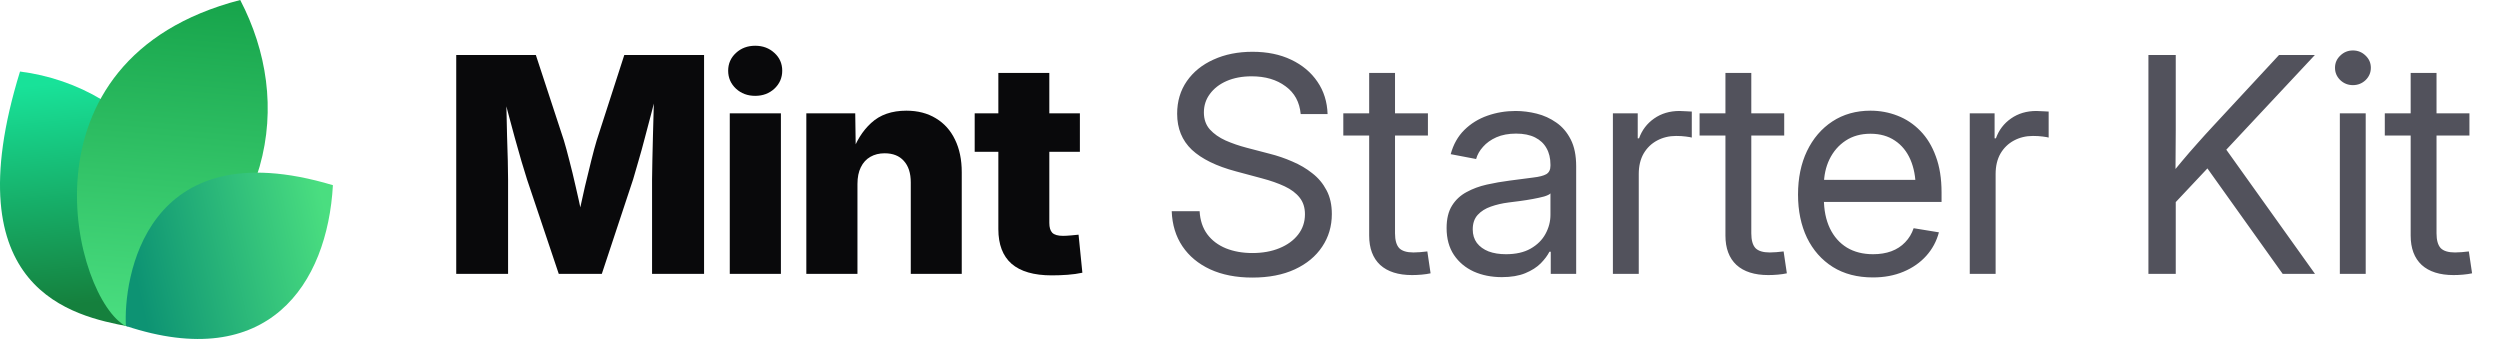
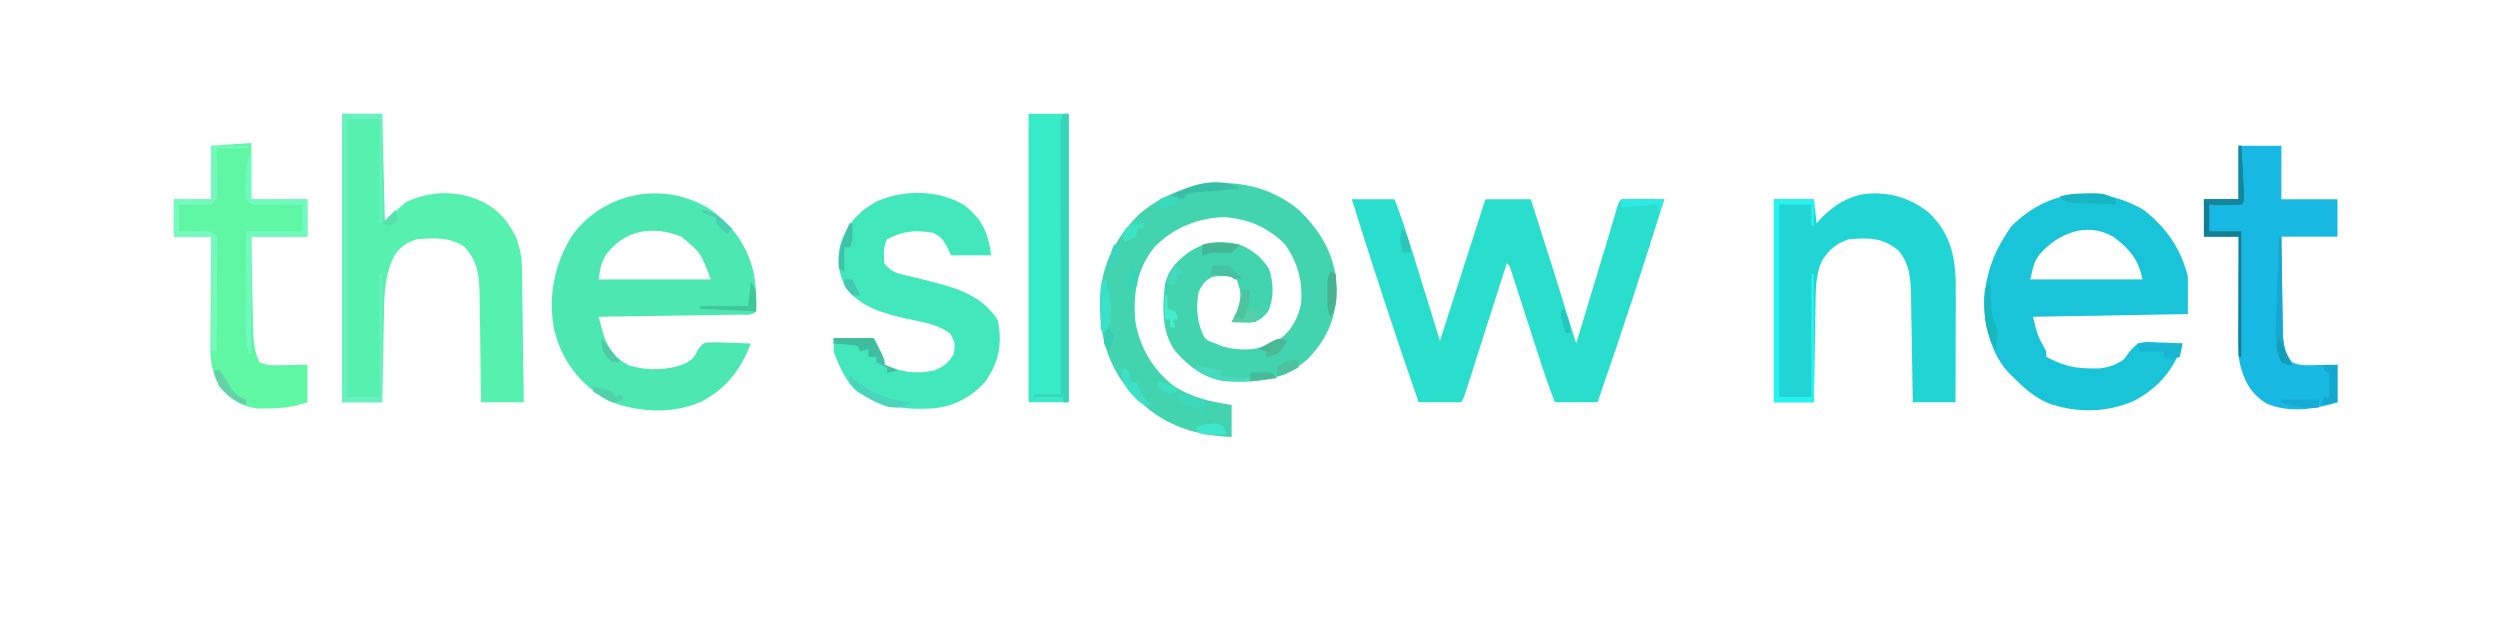
- <svg xmlns="http://www.w3.org/2000/svg" width="177" height="24" viewBox="0 0 177 24" fill="none">
-   <path d="M9.061 23.108C5.268 22.377 -3.391 20.627 1.417 5.064C9.634 6.099 16.973 14.064 9.061 23.108Z" fill="url(#paint0_linear_17557_2020)" />
-   <path d="M8.919 23.094C5.276 21.222 0.784 4.209 17.007 0C20.757 7.193 19.621 16.545 8.919 23.094Z" fill="url(#paint1_linear_17557_2020)" />
-   <path d="M8.914 23.079C8.735 19.882 10.159 9.085 23.57 13.111C23.181 20.123 18.984 26.418 8.914 23.079Z" fill="url(#paint2_linear_17557_2020)" />
-   <path d="M32.301 19.392V3.894H37.938L39.925 9.948C40.036 10.315 40.164 10.787 40.31 11.362C40.462 11.938 40.611 12.552 40.757 13.204C40.91 13.855 41.048 14.483 41.173 15.086C41.305 15.682 41.412 16.192 41.495 16.615H40.695C40.771 16.192 40.871 15.682 40.996 15.086C41.128 14.49 41.267 13.866 41.412 13.214C41.565 12.562 41.714 11.948 41.86 11.373C42.005 10.79 42.133 10.315 42.244 9.948L44.2 3.894H49.848V19.392H46.166V12.704C46.166 12.357 46.173 11.917 46.187 11.383C46.2 10.849 46.214 10.27 46.228 9.646C46.249 9.022 46.266 8.391 46.28 7.753C46.301 7.115 46.311 6.519 46.311 5.964H46.623C46.485 6.561 46.332 7.181 46.166 7.826C45.999 8.471 45.833 9.102 45.666 9.719C45.507 10.336 45.351 10.901 45.198 11.414C45.053 11.928 44.928 12.357 44.824 12.704L42.608 19.392H39.561L37.314 12.704C37.203 12.357 37.072 11.928 36.919 11.414C36.773 10.901 36.614 10.34 36.441 9.729C36.274 9.112 36.104 8.481 35.931 7.836C35.764 7.192 35.608 6.567 35.463 5.964H35.827C35.834 6.512 35.844 7.105 35.858 7.743C35.872 8.374 35.886 9.005 35.9 9.636C35.92 10.26 35.938 10.839 35.952 11.373C35.965 11.907 35.972 12.351 35.972 12.704V19.392H32.301ZM51.668 19.392V8.024H55.288V19.392H51.668ZM53.468 6.786C52.927 6.786 52.473 6.616 52.105 6.276C51.738 5.93 51.554 5.507 51.554 5.007C51.554 4.508 51.738 4.088 52.105 3.749C52.473 3.409 52.927 3.239 53.468 3.239C54.009 3.239 54.463 3.409 54.83 3.749C55.198 4.082 55.382 4.501 55.382 5.007C55.382 5.507 55.198 5.93 54.83 6.276C54.463 6.616 54.009 6.786 53.468 6.786ZM60.708 13.027V19.392H57.088V8.024H60.551L60.593 10.967H60.281C60.593 10.024 61.061 9.268 61.685 8.7C62.309 8.124 63.138 7.836 64.171 7.836C64.975 7.836 65.672 8.017 66.262 8.377C66.851 8.731 67.302 9.234 67.614 9.885C67.933 10.537 68.092 11.307 68.092 12.194V19.392H64.483V12.912C64.483 12.26 64.32 11.754 63.994 11.394C63.675 11.033 63.221 10.853 62.632 10.853C62.25 10.853 61.914 10.936 61.623 11.102C61.332 11.269 61.106 11.515 60.947 11.841C60.787 12.16 60.708 12.555 60.708 13.027ZM76.456 8.024V10.749H69.008V8.024H76.456ZM70.683 5.163H74.292V15.783C74.292 16.102 74.361 16.334 74.5 16.48C74.646 16.625 74.899 16.698 75.259 16.698C75.405 16.698 75.596 16.688 75.831 16.667C76.074 16.646 76.251 16.629 76.362 16.615L76.632 19.309C76.313 19.378 75.963 19.427 75.582 19.455C75.207 19.482 74.836 19.496 74.469 19.496C73.2 19.496 72.25 19.222 71.619 18.674C70.995 18.127 70.683 17.308 70.683 16.22V5.163Z" fill="#09090B" />
-   <path d="M88.667 19.652C87.523 19.652 86.528 19.458 85.682 19.07C84.843 18.681 84.188 18.137 83.716 17.437C83.245 16.736 82.992 15.908 82.957 14.951H84.933C84.968 15.596 85.148 16.14 85.474 16.584C85.8 17.021 86.24 17.354 86.795 17.582C87.35 17.804 87.974 17.915 88.667 17.915C89.388 17.915 90.026 17.801 90.581 17.572C91.143 17.343 91.583 17.024 91.902 16.615C92.228 16.199 92.391 15.717 92.391 15.169C92.391 14.698 92.266 14.306 92.017 13.994C91.767 13.675 91.413 13.408 90.956 13.193C90.498 12.978 89.954 12.787 89.323 12.621L87.502 12.132C86.123 11.765 85.082 11.255 84.382 10.603C83.689 9.944 83.342 9.095 83.342 8.055C83.342 7.174 83.571 6.404 84.028 5.746C84.486 5.087 85.117 4.577 85.921 4.217C86.726 3.849 87.645 3.666 88.678 3.666C89.718 3.666 90.63 3.853 91.413 4.227C92.204 4.602 92.824 5.122 93.275 5.787C93.726 6.446 93.965 7.209 93.993 8.076H92.089C92.013 7.23 91.656 6.574 91.018 6.11C90.387 5.638 89.586 5.403 88.615 5.403C87.95 5.403 87.36 5.513 86.847 5.735C86.341 5.957 85.946 6.262 85.661 6.651C85.377 7.032 85.235 7.469 85.235 7.961C85.235 8.447 85.377 8.849 85.661 9.168C85.946 9.48 86.317 9.74 86.774 9.948C87.232 10.149 87.724 10.319 88.251 10.457L89.884 10.884C90.439 11.023 90.977 11.206 91.496 11.435C92.023 11.657 92.495 11.934 92.911 12.267C93.334 12.593 93.67 12.995 93.92 13.474C94.17 13.945 94.294 14.504 94.294 15.149C94.294 16.015 94.066 16.788 93.608 17.468C93.157 18.148 92.512 18.681 91.673 19.07C90.834 19.458 89.832 19.652 88.667 19.652ZM101.097 8.024V9.594H95.106V8.024H101.097ZM96.937 5.163H98.767V16.521C98.767 17 98.865 17.347 99.059 17.562C99.26 17.77 99.6 17.874 100.078 17.874C100.21 17.874 100.366 17.867 100.546 17.853C100.733 17.832 100.903 17.815 101.056 17.801L101.285 19.351C101.097 19.392 100.886 19.423 100.65 19.444C100.414 19.465 100.189 19.475 99.974 19.475C98.996 19.475 98.244 19.236 97.717 18.758C97.197 18.272 96.937 17.579 96.937 16.677V5.163ZM106.33 19.621C105.595 19.621 104.932 19.489 104.343 19.226C103.754 18.955 103.285 18.564 102.939 18.05C102.592 17.53 102.419 16.896 102.419 16.147C102.419 15.495 102.547 14.965 102.804 14.556C103.06 14.146 103.403 13.828 103.833 13.599C104.263 13.363 104.742 13.186 105.269 13.068C105.796 12.95 106.333 12.857 106.881 12.787C107.574 12.69 108.132 12.617 108.555 12.569C108.978 12.52 109.287 12.441 109.481 12.33C109.675 12.212 109.772 12.014 109.772 11.737V11.654C109.772 11.203 109.679 10.815 109.492 10.489C109.311 10.163 109.041 9.91 108.68 9.729C108.32 9.549 107.872 9.459 107.338 9.459C106.805 9.459 106.34 9.546 105.945 9.719C105.556 9.892 105.241 10.118 104.998 10.395C104.755 10.665 104.593 10.953 104.509 11.258L102.71 10.915C102.897 10.222 103.22 9.65 103.677 9.199C104.135 8.748 104.679 8.412 105.31 8.19C105.941 7.968 106.607 7.857 107.307 7.857C107.8 7.857 108.295 7.92 108.795 8.044C109.301 8.169 109.765 8.381 110.188 8.679C110.611 8.97 110.951 9.369 111.208 9.875C111.464 10.374 111.593 11.005 111.593 11.768V19.392H109.793V17.822H109.7C109.568 18.085 109.363 18.359 109.086 18.643C108.809 18.921 108.444 19.153 107.994 19.34C107.543 19.527 106.988 19.621 106.33 19.621ZM106.621 17.998C107.321 17.998 107.904 17.867 108.368 17.603C108.84 17.333 109.19 16.986 109.419 16.563C109.654 16.133 109.772 15.682 109.772 15.211V13.692C109.703 13.769 109.554 13.841 109.325 13.911C109.096 13.973 108.829 14.032 108.524 14.088C108.226 14.143 107.921 14.192 107.609 14.233C107.304 14.275 107.033 14.309 106.798 14.337C106.354 14.393 105.938 14.49 105.549 14.628C105.168 14.76 104.86 14.954 104.624 15.211C104.388 15.467 104.27 15.811 104.27 16.241C104.27 16.615 104.367 16.934 104.561 17.198C104.762 17.461 105.04 17.662 105.393 17.801C105.747 17.933 106.156 17.998 106.621 17.998ZM114.193 19.392V8.024H115.951V9.792H116.045C116.253 9.209 116.61 8.741 117.116 8.388C117.622 8.034 118.219 7.857 118.905 7.857C119.058 7.857 119.217 7.864 119.384 7.878C119.55 7.885 119.682 7.892 119.779 7.899V9.74C119.716 9.719 119.578 9.695 119.363 9.667C119.155 9.639 118.922 9.625 118.666 9.625C118.174 9.625 117.726 9.733 117.324 9.948C116.922 10.163 116.603 10.471 116.367 10.874C116.138 11.276 116.024 11.758 116.024 12.319V19.392H114.193ZM126.322 8.024V9.594H120.33V8.024H126.322ZM122.161 5.163H123.992V16.521C123.992 17 124.089 17.347 124.283 17.562C124.484 17.77 124.824 17.874 125.302 17.874C125.434 17.874 125.59 17.867 125.77 17.853C125.958 17.832 126.127 17.815 126.28 17.801L126.509 19.351C126.322 19.392 126.11 19.423 125.874 19.444C125.639 19.465 125.413 19.475 125.198 19.475C124.221 19.475 123.468 19.236 122.941 18.758C122.421 18.272 122.161 17.579 122.161 16.677V5.163ZM132.604 19.642C131.502 19.642 130.555 19.396 129.765 18.903C128.974 18.404 128.364 17.714 127.934 16.834C127.511 15.946 127.3 14.927 127.3 13.775C127.3 12.611 127.511 11.584 127.934 10.697C128.364 9.802 128.964 9.102 129.734 8.596C130.51 8.089 131.408 7.836 132.428 7.836C133.1 7.836 133.738 7.954 134.341 8.19C134.952 8.426 135.489 8.783 135.954 9.261C136.425 9.74 136.793 10.343 137.056 11.071C137.327 11.792 137.462 12.645 137.462 13.63V14.296H128.433V12.735H136.463L135.631 13.297C135.631 12.541 135.506 11.876 135.257 11.3C135.007 10.725 134.643 10.277 134.165 9.958C133.686 9.632 133.107 9.469 132.428 9.469C131.748 9.469 131.162 9.632 130.67 9.958C130.177 10.284 129.796 10.725 129.526 11.279C129.262 11.827 129.13 12.441 129.13 13.12V14.046C129.13 14.864 129.273 15.572 129.557 16.168C129.841 16.757 130.243 17.211 130.763 17.53C131.283 17.842 131.901 17.998 132.615 17.998C133.093 17.998 133.523 17.929 133.905 17.79C134.293 17.645 134.619 17.433 134.882 17.156C135.153 16.879 135.354 16.546 135.486 16.157L137.275 16.449C137.108 17.08 136.81 17.634 136.38 18.113C135.95 18.591 135.413 18.966 134.768 19.236C134.123 19.507 133.402 19.642 132.604 19.642ZM139.459 19.392V8.024H141.217V9.792H141.311C141.519 9.209 141.876 8.741 142.382 8.388C142.888 8.034 143.485 7.857 144.171 7.857C144.324 7.857 144.483 7.864 144.649 7.878C144.816 7.885 144.948 7.892 145.045 7.899V9.74C144.982 9.719 144.844 9.695 144.629 9.667C144.421 9.639 144.188 9.625 143.932 9.625C143.439 9.625 142.992 9.733 142.59 9.948C142.188 10.163 141.869 10.471 141.633 10.874C141.404 11.276 141.29 11.758 141.29 12.319V19.392H139.459ZM153.429 14.961V12.715C153.783 12.257 154.136 11.82 154.49 11.404C154.844 10.981 155.204 10.565 155.572 10.156C155.939 9.74 156.314 9.327 156.695 8.918L161.355 3.894H163.893L157.277 10.967H157.184L153.429 14.961ZM152.108 19.392V3.894H154.043V9.241L154.022 12.559L154.043 13.505V19.392H152.108ZM161.615 19.392L155.967 11.477L157.173 9.969L163.903 19.392H161.615ZM165.661 19.392V8.024H167.492V19.392H165.661ZM166.587 6.027C166.24 6.027 165.942 5.909 165.692 5.673C165.443 5.43 165.318 5.139 165.318 4.799C165.318 4.459 165.443 4.172 165.692 3.936C165.942 3.693 166.24 3.572 166.587 3.572C166.934 3.572 167.232 3.693 167.482 3.936C167.731 4.172 167.856 4.459 167.856 4.799C167.856 5.139 167.731 5.43 167.482 5.673C167.232 5.909 166.934 6.027 166.587 6.027ZM174.836 8.024V9.594H168.844V8.024H174.836ZM170.675 5.163H172.506V16.521C172.506 17 172.603 17.347 172.797 17.562C172.998 17.77 173.338 17.874 173.816 17.874C173.948 17.874 174.104 17.867 174.284 17.853C174.472 17.832 174.641 17.815 174.794 17.801L175.023 19.351C174.836 19.392 174.624 19.423 174.388 19.444C174.153 19.465 173.927 19.475 173.712 19.475C172.735 19.475 171.982 19.236 171.455 18.758C170.935 18.272 170.675 17.579 170.675 16.677V5.163Z" fill="#52525C" />
-   <defs>
-     <linearGradient id="paint0_linear_17557_2020" x1="3.776" y1="5.916" x2="5.232" y2="21.559" gradientUnits="userSpaceOnUse">
-       <stop stop-color="#18E299" />
-       <stop offset="1" stop-color="#15803D" />
-     </linearGradient>
-     <linearGradient id="paint1_linear_17557_2020" x1="12.171" y1="-0.718" x2="10.19" y2="22.983" gradientUnits="userSpaceOnUse">
-       <stop stop-color="#16A34A" />
-       <stop offset="1" stop-color="#4ADE80" />
-     </linearGradient>
-     <linearGradient id="paint2_linear_17557_2020" x1="23.133" y1="15.353" x2="9.338" y2="18.52" gradientUnits="userSpaceOnUse">
-       <stop stop-color="#4ADE80" />
-       <stop offset="1" stop-color="#0D9373" />
-     </linearGradient>
-   </defs>
+ <svg xmlns="http://www.w3.org/2000/svg" version="1.1" viewBox="38.912 401.408 935.936 233.472" style="max-height: 500px" width="935.936" height="233.472">
+   <path transform="translate(545,476)" fill="#2ADECD" d="M0 0 C5.28 0 10.56 0 16 0 C18.375 6.139 20.416 12.336 22.355 18.625 C22.662 19.613 22.968 20.6 23.284 21.617 C24.254 24.744 25.221 27.872 26.188 31 C26.848 33.132 27.509 35.263 28.17 37.395 C29.782 42.596 31.392 47.797 33 53 C33.223 52.303 33.446 51.606 33.675 50.888 C39.101 33.92 44.545 16.959 50 0 C55.61 0 61.22 0 67 0 C72.788 17.963 78.434 35.967 84 54 C85.797 48.059 87.593 42.119 89.389 36.178 C89.999 34.16 90.609 32.143 91.219 30.126 C92.101 27.212 92.982 24.297 93.863 21.383 C94.132 20.494 94.401 19.605 94.678 18.689 C94.938 17.829 95.198 16.969 95.466 16.083 C95.719 15.25 95.971 14.417 96.231 13.559 C96.771 11.763 97.302 9.965 97.827 8.165 C98.093 7.257 98.359 6.349 98.634 5.414 C98.872 4.591 99.111 3.768 99.356 2.92 C100 1 100 1 101 0 C103.697 -0.073 106.367 -0.092 109.062 -0.062 C109.821 -0.058 110.58 -0.053 111.361 -0.049 C113.241 -0.037 115.12 -0.019 117 0 C109.038 25.468 100.789 50.805 92 76 C86.72 76 81.44 76 76 76 C73.698 70.005 71.642 63.962 69.68 57.848 C69.056 55.919 68.432 53.99 67.809 52.061 C66.835 49.043 65.863 46.026 64.892 43.008 C63.949 40.078 63.002 37.15 62.055 34.223 C61.763 33.312 61.471 32.402 61.171 31.464 C60.9 30.629 60.63 29.794 60.351 28.934 C60.114 28.196 59.876 27.459 59.632 26.699 C59.131 24.993 59.131 24.993 58 24 C57.802 24.622 57.604 25.244 57.399 25.885 C55.341 32.341 53.281 38.797 51.219 45.252 C50.449 47.664 49.68 50.075 48.911 52.487 C47.808 55.947 46.703 59.407 45.598 62.867 C45.253 63.951 44.908 65.034 44.553 66.15 C44.232 67.151 43.912 68.152 43.582 69.183 C43.3 70.067 43.018 70.951 42.728 71.861 C42 74 42 74 41 76 C35.72 76 30.44 76 25 76 C16.249 50.79 7.919 25.483 0 0 Z" />
+   <path transform="translate(525.4375,480.25)" fill="#42D4AE" d="M0 0 C8.641 8.487 13.506 17.398 14 29.625 C13.649 40.167 10.371 48.059 3.008 55.617 C-6.261 63.702 -15.588 64.452 -27.442 63.925 C-35.115 63.253 -41.46 58.368 -46.438 52.75 C-51.783 45.463 -51.297 36.352 -50.438 27.75 C-49 21.774 -45.515 18.332 -40.508 14.941 C-34.557 11.517 -28.982 11.152 -22.438 12.75 C-17.641 14.654 -14.305 17.449 -11.438 21.75 C-9.684 27.011 -9.515 32.641 -11.75 37.75 C-13.823 40.207 -15.424 41.662 -18.699 41.945 C-19.5 41.922 -20.3 41.899 -21.125 41.875 C-21.933 41.857 -22.741 41.839 -23.574 41.82 C-24.189 41.797 -24.804 41.774 -25.438 41.75 C-24.438 39.75 -23.438 37.75 -22.438 35.75 C-21.97 30.548 -21.97 30.548 -23.5 25.75 C-26.579 24.161 -29.039 24.392 -32.438 24.75 C-35.432 26.207 -36.261 27.397 -37.75 30.375 C-38.92 36.119 -38.41 42.587 -35.438 47.75 C-33.689 49.042 -33.689 49.042 -31.438 49.75 C-30.571 50.121 -29.705 50.492 -28.812 50.875 C-21.022 52.895 -14.727 52.29 -7.641 48.379 C-3.03 44.97 -0.558 40.309 0.562 34.75 C1.264 26.758 -0.767 18.847 -5.688 12.375 C-12.418 5.951 -19.059 3.191 -28.25 2.438 C-38.235 2.77 -47.215 6.436 -54.223 13.566 C-60.986 21.792 -62.429 31.353 -61.438 41.75 C-59.766 51.266 -54.941 59.468 -47.34 65.473 C-40.51 70.059 -33.486 71.527 -25.438 72.75 C-25.438 76.71 -25.438 80.67 -25.438 84.75 C-38.345 84.227 -49.958 80.808 -59.438 71.75 C-60.135 71.093 -60.832 70.435 -61.551 69.758 C-71.279 59.755 -74.75 48.087 -74.75 34.476 C-74.5 21.12 -69.562 10.875 -60.152 1.465 C-43.378 -13.128 -17.234 -14.735 0 0 Z" />
+   <path transform="translate(304.6875,479.6875)" fill="#4DE8B2" d="M0 0 C8.78 6.282 14.445 14.223 16.562 24.812 C17.281 29.38 17.569 33.696 17.312 38.312 C15.582 40.043 13.234 39.482 10.875 39.518 C9.714 39.538 8.552 39.558 7.356 39.578 C6.093 39.595 4.829 39.612 3.527 39.629 C2.241 39.65 0.955 39.67 -0.369 39.692 C-3.794 39.747 -7.218 39.797 -10.643 39.845 C-14.135 39.895 -17.627 39.951 -21.119 40.006 C-27.975 40.114 -34.831 40.215 -41.688 40.312 C-41.257 41.899 -40.815 43.481 -40.367 45.062 C-40.122 45.944 -39.877 46.826 -39.625 47.734 C-37.894 52.495 -34.934 56.16 -30.418 58.477 C-23.748 60.519 -15.4 60.564 -9 57.625 C-6.384 56.216 -5.763 55.486 -4.555 52.688 C-2.688 50.312 -2.688 50.312 -0.765 49.909 C1.674 49.819 4.062 49.877 6.5 50 C7.767 50.034 7.767 50.034 9.061 50.068 C11.145 50.127 13.229 50.217 15.312 50.312 C11.46 60.299 5.998 67.43 -3.688 72.312 C-14.565 76.752 -25.772 76.119 -36.688 72.312 C-46.378 67.566 -53.37 59.673 -56.996 49.574 C-57.224 48.828 -57.452 48.081 -57.688 47.312 C-57.88 46.713 -58.072 46.114 -58.27 45.496 C-60.707 32.76 -58.328 20.504 -51.418 9.637 C-39.348 -6.574 -17.102 -10.602 0 0 Z M-38.188 16.188 C-40.829 19.813 -40.871 21.415 -41.688 26.312 C-27.828 26.312 -13.967 26.312 0.312 26.312 C-3.353 16.463 -3.353 16.463 -10.688 10.312 C-20.739 6.292 -31.21 7.474 -38.188 16.188 Z" />
+   <path transform="translate(841.375,479.9375)" fill="#1AC4D8" d="M0 0 C8.603 6.76 13.976 14.468 16.625 25.062 C16.625 29.683 16.625 34.303 16.625 39.062 C-12.085 39.557 -12.085 39.557 -41.375 40.062 C-39.629 47.222 -39.629 47.222 -36.375 53.062 C-36.375 53.722 -36.375 54.383 -36.375 55.062 C-30.907 57.898 -26.688 59.355 -20.438 59.375 C-18.661 59.4 -18.661 59.4 -16.848 59.426 C-12.917 59.015 -10.691 58.206 -7.375 56.062 C-6.608 55.018 -5.841 53.974 -5.051 52.898 C-2.222 49.9 -1.975 49.652 1.832 49.477 C3.368 49.516 4.904 49.587 6.438 49.688 C7.226 49.715 8.014 49.742 8.826 49.77 C10.76 49.84 12.693 49.947 14.625 50.062 C11.538 59.74 5.71 66.46 -3.188 71.375 C-13.448 76.015 -25.065 76.189 -35.625 72.438 C-40.715 70.178 -44.491 67.005 -48.375 63.062 C-49.21 62.26 -49.21 62.26 -50.062 61.441 C-57.288 53.909 -59.726 43.068 -59.59 32.875 C-58.919 24.087 -56.182 16.402 -51.375 9.062 C-50.797 8.176 -50.22 7.289 -49.625 6.375 C-35.857 -7.775 -16.807 -9.649 0 0 Z M-38.93 16.734 C-40.889 19.654 -40.889 19.654 -42.375 26.062 C-28.515 26.062 -14.655 26.062 -0.375 26.062 C-1.881 18.535 -5.367 14.477 -11.375 10.062 C-21.349 4.402 -32.026 8.835 -38.93 16.734 Z" />
+   <path transform="translate(167,444)" fill="#56F1AE" d="M0 0 C4.95 0 9.9 0 15 0 C15.33 13.2 15.66 26.4 16 40 C18.64 37.69 21.28 35.38 24 33 C32.662 29.109 40.848 28.68 49.875 31.75 C57.325 34.798 61.386 38.873 65 46 C66.538 50.064 67.26 53.483 67.319 57.822 C67.339 58.942 67.359 60.063 67.379 61.218 C67.391 62.412 67.402 63.606 67.414 64.836 C67.433 66.07 67.453 67.305 67.473 68.577 C67.532 72.509 67.579 76.442 67.625 80.375 C67.662 83.046 67.702 85.716 67.742 88.387 C67.838 94.924 67.922 101.462 68 108 C62.72 108 57.44 108 52 108 C51.985 106.588 51.971 105.176 51.956 103.721 C51.898 98.457 51.82 93.195 51.738 87.932 C51.704 85.658 51.676 83.385 51.654 81.111 C51.62 77.834 51.568 74.558 51.512 71.281 C51.505 70.273 51.499 69.264 51.492 68.225 C51.346 61.143 50.82 54.75 45.5 49.562 C40.028 46.142 34.262 46.44 28 47 C24.359 48.013 21.899 49.678 19.727 52.871 C16.043 59.781 15.821 66.425 15.684 74.113 C15.663 75.083 15.642 76.052 15.621 77.051 C15.555 80.138 15.496 83.225 15.438 86.312 C15.394 88.41 15.351 90.507 15.307 92.604 C15.2 97.736 15.098 102.868 15 108 C10.05 108 5.1 108 0 108 C0 72.36 0 36.72 0 0 Z" />
+   <path transform="translate(738.9883,473.8477)" fill="#20D5D3" d="M0 0 C8.3 -0.358 15.492 1.936 22.012 7.152 C29.57 14.414 31.749 22.409 32.099 32.722 C32.127 35.626 32.124 38.529 32.109 41.434 C32.108 42.488 32.107 43.542 32.105 44.628 C32.1 47.969 32.087 51.311 32.074 54.652 C32.069 56.928 32.065 59.204 32.061 61.48 C32.05 67.038 32.032 72.595 32.012 78.152 C26.732 78.152 21.452 78.152 16.012 78.152 C15.982 76.072 15.982 76.072 15.952 73.949 C15.875 68.785 15.787 63.62 15.694 58.456 C15.656 56.225 15.621 53.993 15.59 51.761 C15.544 48.546 15.486 45.332 15.426 42.117 C15.414 41.125 15.403 40.133 15.391 39.111 C15.249 32.414 15.121 26.65 10.637 21.34 C4.757 16.44 -0.519 16.512 -7.988 17.152 C-12.761 18.772 -15.247 20.943 -17.988 25.152 C-20.405 30.704 -20.333 36.07 -20.402 42.02 C-20.422 43.054 -20.441 44.089 -20.461 45.155 C-20.521 48.446 -20.567 51.736 -20.613 55.027 C-20.651 57.264 -20.691 59.501 -20.73 61.738 C-20.826 67.21 -20.91 72.681 -20.988 78.152 C-25.938 78.152 -30.888 78.152 -35.988 78.152 C-35.988 53.072 -35.988 27.992 -35.988 2.152 C-31.038 2.152 -26.088 2.152 -20.988 2.152 C-20.658 5.122 -20.328 8.092 -19.988 11.152 C-19.328 10.43 -18.668 9.709 -17.988 8.965 C-12.813 3.805 -7.298 0.559 0 0 Z" />
+   <path transform="translate(400.3672,478.5469)" fill="#42E8BC" d="M0 0 C6.574 5.442 8.411 9.899 9.633 18.453 C4.683 18.453 -0.267 18.453 -5.367 18.453 C-5.903 17.339 -6.44 16.226 -6.992 15.078 C-8.602 12.283 -9.199 11.539 -12.18 10.016 C-18.907 8.828 -23.384 9.342 -29.367 12.453 C-30.892 15.503 -30.603 18.095 -30.367 21.453 C-28.335 24.102 -26.507 24.941 -23.305 25.699 C-22.513 25.894 -21.721 26.089 -20.906 26.291 C-20.068 26.489 -19.23 26.687 -18.367 26.891 C-16.641 27.326 -14.916 27.765 -13.191 28.207 C-12.359 28.42 -11.527 28.633 -10.669 28.852 C-1.328 31.291 6.673 34.349 12.133 42.766 C13.755 51.487 12.683 58.045 7.633 65.453 C2.777 71.197 -3.928 74.849 -11.416 75.681 C-22.531 76.45 -31.026 75.355 -40.617 69.453 C-44.875 65.561 -47.374 59.769 -49.367 54.453 C-49.367 52.803 -49.367 51.153 -49.367 49.453 C-44.417 49.453 -39.467 49.453 -34.367 49.453 C-30.367 57.203 -30.367 57.203 -30.367 59.453 C-23.801 62.26 -18.382 63.072 -11.367 61.453 C-7.716 59.78 -6.612 58.82 -4.367 55.453 C-3.851 51.356 -3.851 51.356 -5.656 47.855 C-10.1 44.213 -16.736 43.361 -22.211 42.123 C-30.752 40.154 -39.555 37.849 -44.93 30.328 C-47.638 24.912 -48.269 20.025 -46.754 14.023 C-44.239 6.734 -40.203 2.15 -33.469 -1.605 C-23.224 -6.281 -9.596 -6.271 0 0 Z" />
+   <path transform="translate(877,456)" fill="#17B9E2" d="M0 0 C5.28 0 10.56 0 16 0 C16 6.6 16 13.2 16 20 C22.93 20 29.86 20 37 20 C37 24.62 37 29.24 37 34 C30.07 34 23.14 34 16 34 C16.074 39.891 16.157 45.78 16.262 51.67 C16.296 53.673 16.324 55.675 16.346 57.678 C16.38 60.561 16.432 63.442 16.488 66.324 C16.495 67.217 16.501 68.11 16.508 69.03 C16.62 73.806 16.861 77.142 20 81 C23.065 82.533 26.268 82.103 29.625 82.062 C30.685 82.056 30.685 82.056 31.766 82.049 C33.51 82.037 35.255 82.019 37 82 C37 86.62 37 91.24 37 96 C28.672 98.68 18.617 100.095 10.375 96.438 C4.524 92.812 2.018 87.928 0.423 81.362 C-0.35 77.048 -0.243 72.745 -0.195 68.375 C-0.192 67.387 -0.19 66.4 -0.187 65.383 C-0.176 62.255 -0.151 59.128 -0.125 56 C-0.115 53.868 -0.106 51.737 -0.098 49.605 C-0.076 44.404 -0.041 39.202 0 34 C-4.29 34 -8.58 34 -13 34 C-13 29.38 -13 24.76 -13 20 C-8.71 20 -4.42 20 0 20 C0 13.4 0 6.8 0 0 Z" />
+   <path transform="translate(133,455)" fill="#5FF6A4" d="M0 0 C0 6.93 0 13.86 0 21 C6.93 21 13.86 21 21 21 C21 25.62 21 30.24 21 35 C14.07 35 7.14 35 0 35 C0.097 40.73 0.2 46.458 0.317 52.188 C0.356 54.135 0.39 56.083 0.422 58.03 C0.468 60.836 0.526 63.64 0.586 66.445 C0.603 67.744 0.603 67.744 0.621 69.069 C0.734 73.718 1.074 77.68 3 82 C6.188 83.594 9.629 83.102 13.125 83.062 C14.256 83.056 14.256 83.056 15.41 83.049 C17.273 83.037 19.137 83.019 21 83 C21 87.62 21 92.24 21 97 C16.008 98.617 11.738 99.296 6.438 99.312 C5.178 99.329 3.919 99.346 2.621 99.363 C-3.785 98.721 -7.911 95.863 -12 91 C-15.374 84.861 -15.396 79.51 -15.293 72.598 C-15.289 71.52 -15.284 70.442 -15.28 69.332 C-15.263 65.909 -15.226 62.486 -15.188 59.062 C-15.172 56.734 -15.159 54.405 -15.146 52.076 C-15.114 46.384 -15.062 40.692 -15 35 C-19.62 35 -24.24 35 -29 35 C-29 30.38 -29 25.76 -29 21 C-24.38 21 -19.76 21 -15 21 C-15 14.4 -15 7.8 -15 1 C-1.125 0 -1.125 0 0 0 Z" />
+   <path transform="translate(424,444)" fill="#38EBC7" d="M0 0 C4.95 0 9.9 0 15 0 C15 35.64 15 71.28 15 108 C10.05 108 5.1 108 0 108 C0 72.36 0 36.72 0 0 Z" />
+   <path transform="translate(167,444)" fill="#68F0C1" d="M0 0 C4.95 0 9.9 0 15 0 C15 13.53 15 27.06 15 41 C14.67 41 14.34 41 14 41 C14 28.13 14 15.26 14 2 C10.04 2 6.08 2 2 2 C2 36.32 2 70.64 2 106 C5.96 106 9.92 106 14 106 C14 90.82 14 75.64 14 60 C14.33 60 14.66 60 15 60 C15 75.84 15 91.68 15 108 C10.05 108 5.1 108 0 108 C0 72.36 0 36.72 0 0 Z" />
+   <path transform="translate(437,444)" fill="#35D5BA" d="M0 0 C0.66 0 1.32 0 2 0 C2 35.64 2 71.28 2 108 C1.34 108 0.68 108 0 108 C0 107.34 0 106.68 0 106 C-3.63 106 -7.26 106 -11 106 C-11 105.67 -11 105.34 -11 105 C-7.7 105 -4.4 105 -1 105 C-1.002 103.714 -1.004 102.428 -1.007 101.103 C-1.027 89.007 -1.042 76.911 -1.052 64.815 C-1.057 58.596 -1.064 52.376 -1.075 46.157 C-1.086 40.16 -1.092 34.162 -1.095 28.165 C-1.097 25.872 -1.1 23.579 -1.106 21.287 C-1.113 18.085 -1.114 14.884 -1.114 11.682 C-1.117 10.726 -1.121 9.77 -1.124 8.785 C-1.123 7.916 -1.122 7.047 -1.12 6.151 C-1.121 5.393 -1.122 4.635 -1.123 3.855 C-1 2 -1 2 0 0 Z" />
+   <path transform="translate(703,476)" fill="#27F3EE" d="M0 0 C4.95 0 9.9 0 15 0 C15 3.3 15 6.6 15 10 C14.67 10 14.34 10 14 10 C14 7.36 14 4.72 14 2 C10.04 2 6.08 2 2 2 C2 25.76 2 49.52 2 74 C5.96 74 9.92 74 14 74 C14 58.82 14 43.64 14 28 C14.33 28 14.66 28 15 28 C15 43.84 15 59.68 15 76 C10.05 76 5.1 76 0 76 C0 50.92 0 25.84 0 0 Z" />
+   <path transform="translate(132,460)" fill="#6FFABE" d="M0 0 C0.33 0 0.66 0 1 0 C1 5.28 1 10.56 1 16 C7.93 16 14.86 16 22 16 C22 20.62 22 25.24 22 30 C15.07 30 8.14 30 1 30 C1 44.52 1 59.04 1 74 C0.67 74 0.34 74 0 74 C-1.246 69.186 -1.127 64.477 -1.098 59.543 C-1.096 58.64 -1.095 57.737 -1.093 56.807 C-1.088 53.934 -1.075 51.061 -1.062 48.188 C-1.057 46.235 -1.053 44.283 -1.049 42.33 C-1.039 37.553 -1.019 32.777 -1 28 C5.93 28 12.86 28 20 28 C20 24.7 20 21.4 20 18 C18.652 18.023 17.303 18.046 15.914 18.07 C14.151 18.089 12.388 18.107 10.625 18.125 C9.736 18.142 8.846 18.159 7.93 18.176 C7.079 18.182 6.228 18.189 5.352 18.195 C4.173 18.211 4.173 18.211 2.971 18.227 C1 18 1 18 -1 16 C-1.23 13.574 -1.23 13.574 -1.188 10.688 C-1.181 9.743 -1.175 8.798 -1.168 7.824 C-1.007 5.126 -0.599 2.632 0 0 Z" />
+   <path transform="translate(118,456)" fill="#73FABC" d="M0 0 C4.62 0 9.24 0 14 0 C14 0.33 14 0.66 14 1 C10.04 1 6.08 1 2 1 C2.023 2.348 2.046 3.697 2.07 5.086 C2.089 6.849 2.107 8.612 2.125 10.375 C2.142 11.264 2.159 12.154 2.176 13.07 C2.182 13.921 2.189 14.772 2.195 15.648 C2.206 16.434 2.216 17.219 2.227 18.029 C2 20 2 20 0 22 C-2.82 22.195 -2.82 22.195 -6.125 22.125 C-7.221 22.107 -8.316 22.089 -9.445 22.07 C-10.288 22.047 -11.131 22.024 -12 22 C-12 25.3 -12 28.6 -12 32 C-11.157 31.977 -10.314 31.954 -9.445 31.93 C-7.802 31.903 -7.802 31.903 -6.125 31.875 C-4.489 31.84 -4.489 31.84 -2.82 31.805 C0 32 0 32 2 34 C2.241 35.873 2.241 35.873 2.227 38.174 C2.227 39.035 2.227 39.896 2.227 40.783 C2.216 41.713 2.206 42.643 2.195 43.602 C2.192 44.553 2.19 45.505 2.187 46.485 C2.176 49.532 2.15 52.578 2.125 55.625 C2.115 57.687 2.106 59.75 2.098 61.812 C2.076 66.875 2.041 71.938 2 77 C1.34 77 0.68 77 0 77 C0 62.81 0 48.62 0 34 C-4.62 34 -9.24 34 -14 34 C-14 29.38 -14 24.76 -14 20 C-9.38 20 -4.76 20 0 20 C0 13.4 0 6.8 0 0 Z" />
+   <path transform="translate(877,456)" fill="#147E92" d="M0 0 C0.33 0 0.66 0 1 0 C1.196 3.479 1.38 6.958 1.562 10.438 C1.619 11.431 1.675 12.424 1.732 13.447 C1.781 14.392 1.829 15.336 1.879 16.309 C1.926 17.183 1.973 18.058 2.022 18.959 C2 21 2 21 1 22 C-1.02 22.072 -3.042 22.084 -5.062 22.062 C-6.72 22.049 -6.72 22.049 -8.41 22.035 C-9.265 22.024 -10.119 22.012 -11 22 C-11 25.3 -11 28.6 -11 32 C-7.04 32 -3.08 32 1 32 C1 47.51 1 63.02 1 79 C0.67 79 0.34 79 0 79 C0 64.15 0 49.3 0 34 C-4.29 34 -8.58 34 -13 34 C-13 29.38 -13 24.76 -13 20 C-8.71 20 -4.42 20 0 20 C0 13.4 0 6.8 0 0 Z" />
+   <path transform="translate(351,528)" fill="#3EBD9F" d="M0 0 C4.95 0 9.9 0 15 0 C19 7.75 19 7.75 19 10 C20.65 10.66 22.3 11.32 24 12 C22.68 12.33 21.36 12.66 20 13 C20 12.34 20 11.68 20 11 C18.68 10.34 17.36 9.68 16 9 C16 8.34 16 7.68 16 7 C15.01 7 14.02 7 13 7 C13 6.01 13 5.02 13 4 C12.01 4.33 11.02 4.66 10 5 C9.67 4.34 9.34 3.68 9 3 C6.874 2.533 6.874 2.533 4.438 2.375 C3.611 2.3 2.785 2.225 1.934 2.148 C1.296 2.099 0.657 2.05 0 2 C0 1.34 0 0.68 0 0 Z" />
+   <path transform="translate(892,490)" fill="#16A7D3" d="M0 0 C0.33 0 0.66 0 1 0 C1.015 1.241 1.029 2.482 1.044 3.76 C1.102 8.379 1.18 12.997 1.262 17.615 C1.296 19.611 1.324 21.607 1.346 23.603 C1.38 26.478 1.432 29.352 1.488 32.227 C1.498 33.558 1.498 33.558 1.508 34.917 C1.628 40.024 2.253 43.529 5 48 C3.125 47.875 3.125 47.875 1 47 C-1.395 41.812 -1.184 37.015 -0.977 31.445 C-0.952 30.544 -0.927 29.642 -0.901 28.713 C-0.819 25.85 -0.722 22.988 -0.625 20.125 C-0.567 18.177 -0.509 16.229 -0.453 14.281 C-0.313 9.52 -0.16 4.76 0 0 Z" />
+   <path transform="translate(504,510)" fill="#55CEAA" d="M0 0 C0.99 0 1.98 0 3 0 C2.67 2.64 2.34 5.28 2 8 C3.65 7.67 5.3 7.34 7 7 C6.34 8.65 5.68 10.3 5 12 C2.03 12 -0.94 12 -4 12 C-3.34 10.68 -2.68 9.36 -2 8 C-1.585 6.595 -1.208 5.177 -0.875 3.75 C-0.586 2.513 -0.297 1.275 0 0 Z" />
+   <path transform="translate(820.5,473.8125)" fill="#16B5C3" d="M0 0 C1.124 -0.014 2.248 -0.028 3.406 -0.043 C6.37 0.178 8.007 0.641 10.5 2.188 C10.5 2.848 10.5 3.507 10.5 4.188 C7.374 4.078 4.25 3.947 1.125 3.812 C0.236 3.782 -0.654 3.751 -1.57 3.719 C-2.421 3.68 -3.272 3.641 -4.148 3.602 C-4.934 3.57 -5.719 3.539 -6.529 3.506 C-8.5 3.188 -8.5 3.188 -10.5 1.188 C-6.978 0.108 -3.672 0.021 0 0 Z" />
+   <path transform="translate(909,538)" fill="#14A7CF" d="M0 0 C1.65 0 3.3 0 5 0 C5 4.62 5 9.24 5 14 C3.02 14.33 1.04 14.66 -1 15 C-0.67 14.01 -0.34 13.02 0 12 C0.66 12 1.32 12 2 12 C2 9.03 2 6.06 2 3 C1.34 2.67 0.68 2.34 0 2 C0 1.34 0 0.68 0 0 Z" />
+   <path transform="translate(452,506)" fill="#3AE1C7" d="M0 0 C0.33 0 0.66 0 1 0 C1.393 2.205 1.763 4.414 2.125 6.625 C2.334 7.855 2.543 9.085 2.758 10.352 C3.011 14.161 2.452 16.506 1 20 C0.34 19.67 -0.32 19.34 -1 19 C-1.027 16.208 -1.047 13.417 -1.062 10.625 C-1.071 9.831 -1.079 9.037 -1.088 8.219 C-1.113 2.227 -1.113 2.227 0 0 Z" />
+   <path transform="translate(783,508)" fill="#17B9C0" d="M0 0 C0.33 0 0.66 0 1 0 C1.049 0.892 1.098 1.784 1.148 2.703 C1.223 3.874 1.298 5.044 1.375 6.25 C1.445 7.41 1.514 8.57 1.586 9.766 C1.971 12.772 2.643 14.376 4 17 C3.625 20.75 3.625 20.75 3 24 C-1.283 17.575 -1.614 9.551 -1 2 C-0.67 1.34 -0.34 0.68 0 0 Z" />
+   <path transform="translate(503,472)" fill="#39BFA7" d="M0 0 C-0.601 0.05 -1.201 0.1 -1.82 0.152 C-4.527 0.383 -7.232 0.629 -9.938 0.875 C-10.883 0.954 -11.829 1.032 -12.803 1.113 C-13.702 1.197 -14.601 1.281 -15.527 1.367 C-16.776 1.477 -16.776 1.477 -18.051 1.589 C-18.694 1.725 -19.337 1.86 -20 2 C-20.33 2.66 -20.66 3.32 -21 4 C-22.65 3.67 -24.3 3.34 -26 3 C-19.168 -1.555 -7.21 -4.806 0 0 Z" />
+   <path transform="translate(877,456)" fill="#12889F" d="M0 0 C0.33 0 0.66 0 1 0 C1.196 3.479 1.38 6.958 1.562 10.438 C1.619 11.431 1.675 12.424 1.732 13.447 C1.781 14.392 1.829 15.336 1.879 16.309 C1.926 17.183 1.973 18.058 2.022 18.959 C2 21 2 21 1 22 C-0.976 22.125 -2.957 22.176 -4.938 22.188 C-6.019 22.202 -7.101 22.216 -8.215 22.23 C-11 22 -11 22 -13 20 C-8.71 20 -4.42 20 0 20 C0 13.4 0 6.8 0 0 Z" />
+   <path transform="translate(357,542)" fill="#49D4BC" d="M0 0 C0.496 0.398 0.993 0.797 1.504 1.207 C8.354 6.549 14.343 9.241 23 10 C19.686 12.209 18.194 12.264 14.332 11.684 C9.02 10.126 3.904 6.904 0 3 C0 2.01 0 1.02 0 0 Z" />
+   <path transform="translate(839,530)" fill="#18B6D2" d="M0 0 C5.61 0 11.22 0 17 0 C16.67 1.65 16.34 3.3 16 5 C12.25 6.125 12.25 6.125 10 5 C10 4.34 10 3.68 10 3 C7.03 3 4.06 3 1 3 C0.67 2.01 0.34 1.02 0 0 Z" />
+   <path transform="translate(537,503)" fill="#49B291" d="M0 0 C0.66 0.33 1.32 0.66 2 1 C2.054 2.916 2.093 4.833 2.125 6.75 C2.148 7.817 2.171 8.885 2.195 9.984 C2.005 12.925 1.527 14.524 0 17 C-1.426 14.148 -1.132 11.675 -1.125 8.5 C-1.128 7.335 -1.13 6.169 -1.133 4.969 C-1 2 -1 2 0 0 Z" />
+   <path transform="translate(320,507)" fill="#40C79B" d="M0 0 C2 3 2 3 2 11 C-4.93 10.67 -11.86 10.34 -19 10 C-19 9.67 -19 9.34 -19 9 C-13.06 9 -7.12 9 -1 9 C-0.67 6.03 -0.34 3.06 0 0 Z" />
+   <path transform="translate(503,493)" fill="#45B794" d="M0 0 C-1.285 1.492 -1.285 1.492 -3 3 C-6.438 3.125 -6.438 3.125 -10 3 C-12.31 3.429 -12.31 3.429 -14 4 C-14 2.68 -14 1.36 -14 0 C-9.207 -1.392 -4.849 -0.687 0 0 Z" />
+   <path transform="translate(486,538)" fill="#45D9BD" d="M0 0 C4.95 0.99 4.95 0.99 10 2 C10 2.66 10 3.32 10 4 C13.63 4.33 17.26 4.66 21 5 C21 5.33 21 5.66 21 6 C13.54 6.502 7.44 6.104 1 2 C0.67 1.34 0.34 0.68 0 0 Z" />
+   <path transform="translate(357,485)" fill="#3FC3A8" d="M0 0 C0.33 0 0.66 0 1 0 C1.125 6.75 1.125 6.75 0 9 C-0.66 9 -1.32 9 -2 9 C-2 11.97 -2 14.94 -2 18 C-2.66 17.67 -3.32 17.34 -4 17 C-4.561 10.545 -2.635 5.846 0 0 Z" />
+   <path transform="translate(460,539)" fill="#3DE1C7" d="M0 0 C2 2 2 2 2 5 C2.99 5.33 3.98 5.66 5 6 C5.144 6.598 5.289 7.196 5.438 7.812 C6.19 10.737 7.797 12.01 10 14 C6.36 14 5.896 13.353 3.375 10.875 C0.352 7.737 -1 5.501 -1 1 C-0.67 0.67 -0.34 0.34 0 0 Z" />
+   <path transform="translate(646,476)" fill="#2BEAE3" d="M0 0 C5.28 0 10.56 0 16 0 C15.34 1.65 14.68 3.3 14 5 C13.67 4.01 13.34 3.02 13 2 C6.565 2.495 6.565 2.495 0 3 C0 2.01 0 1.02 0 0 Z" />
+   <path transform="translate(468,482)" fill="#3BE5C4" d="M0 0 C0 3 0 3 0 3 Z M-1 3 C-1 3.66 -1 4.32 -1 5 C-1.66 5 -2.32 5 -3 5 C-3.33 5.99 -3.66 6.98 -4 8 C-6.062 9.188 -6.062 9.188 -8 10 C-8.33 9.01 -8.66 8.02 -9 7 C-6.529 3.294 -5.371 3 -1 3 Z" />
+   <path transform="translate(119,540)" fill="#63D2A6" d="M0 0 C0.66 0 1.32 0 2 0 C3.588 2.206 4.958 4.512 6.367 6.836 C8.094 9.124 9.365 9.962 12 11 C12 11.66 12 12.32 12 13 C7.544 11.6 5 9.568 2 6 C0.688 2.688 0.688 2.688 0 0 Z" />
+   <path transform="translate(521,529)" fill="#49B894" d="M0 0 C-3.446 4.8 -3.446 4.8 -6.25 5.812 C-7.116 5.905 -7.116 5.905 -8 6 C-8 5.34 -8 4.68 -8 4 C-8.99 3.67 -9.98 3.34 -11 3 C-9.736 2.3 -8.463 1.616 -7.188 0.938 C-6.48 0.555 -5.772 0.172 -5.043 -0.223 C-3 -1 -3 -1 0 0 Z" />
+   <path transform="translate(497,561)" fill="#3FE6CB" d="M0 0 C0.33 0.99 0.66 1.98 1 3 C-0.458 3.027 -1.917 3.046 -3.375 3.062 C-4.187 3.074 -4.999 3.086 -5.836 3.098 C-8 3 -8 3 -10 2 C-10 1.34 -10 0.68 -10 0 C-3.152 -1.401 -3.152 -1.401 0 0 Z" />
+   <path transform="translate(480,549)" fill="#3BDABE" d="M0 0 C3.719 0.507 6.735 1.116 10 3 C9.67 3.99 9.34 4.98 9 6 C7.683 5.577 6.371 5.136 5.062 4.688 C4.332 4.444 3.601 4.2 2.848 3.949 C1 3 1 3 0 0 Z" />
+   <path transform="translate(493,501)" fill="#48C29E" d="M0 0 C2.688 -0.312 2.688 -0.312 6 0 C8.875 2.5 8.875 2.5 11 5 C10.01 5 9.02 5 8 5 C7.67 4.67 7.34 4.34 7 4 C5.653 3.769 4.296 3.588 2.938 3.438 C1.638 3.293 0.339 3.149 -1 3 C-0.67 2.01 -0.34 1.02 0 0 Z" />
+   <path transform="translate(504,510)" fill="#4DC39E" d="M0 0 C0.99 0 1.98 0 3 0 C2.25 7.625 2.25 7.625 0 11 C-0.99 10.67 -1.98 10.34 -3 10 C-2.691 9.464 -2.381 8.928 -2.062 8.375 C-0.822 5.602 -0.409 3 0 0 Z" />
+   <path transform="translate(893,551)" fill="#17AAD3" d="M0 0 C4.62 0 9.24 0 14 0 C14 0.99 14 1.98 14 3 C8.808 3.212 4.873 2.591 0 1 C0 0.67 0 0.34 0 0 Z" />
+   <path transform="translate(525,536)" fill="#4DC29F" d="M0 0 C0 0.99 0 1.98 0 3 C-5.75 6 -5.75 6 -8 6 C-8 5.01 -8 4.02 -8 3 C-5.112 0.892 -3.615 0 0 0 Z" />
+   <path transform="translate(475,512)" fill="#43EDCD" d="M0 0 C0.33 0 0.66 0 1 0 C1 1.65 1 3.3 1 5 C1.99 5.33 2.98 5.66 4 6 C4.33 6.99 4.66 7.98 5 9 C4.34 9 3.68 9 3 9 C3.33 9.99 3.66 10.98 4 12 C3.34 12 2.68 12 2 12 C2 11.01 2 10.02 2 9 C1.34 9 0.68 9 0 9 C0 6.03 0 3.06 0 0 Z" />
+   <path transform="translate(261,546)" fill="#51D1AC" d="M0 0 C2.352 0.599 4.686 1.269 7 2 C7.33 2.66 7.66 3.32 8 4 C8.99 3.67 9.98 3.34 11 3 C11 3.66 11 4.32 11 5 C9.438 5.75 9.438 5.75 7 6 C4.497 4.869 2.33 3.479 0 2 C0 1.34 0 0.68 0 0 Z" />
+   <path transform="translate(507,541)" fill="#47BA98" d="M0 0 C6.055 -0.195 6.055 -0.195 8 0 C8.66 0.66 9.32 1.32 10 2 C6.7 2.33 3.4 2.66 0 3 C0 2.01 0 1.02 0 0 Z" />
+   <path transform="translate(302,480)" fill="#4BCFB4" d="M0 0 C3.392 0.593 5.211 1.767 7.75 4.062 C8.67 4.884 8.67 4.884 9.609 5.723 C10.298 6.355 10.298 6.355 11 7 C10.34 7.66 9.68 8.32 9 9 C7.624 7.71 6.292 6.373 5 5 C5 4.34 5 3.68 5 3 C2.525 2.01 2.525 2.01 0 1 C0 0.67 0 0.34 0 0 Z" />
+   <path transform="translate(479,501)" fill="#41DABD" d="M0 0 C2 1 2 1 3 3 C2.34 3 1.68 3 1 3 C0.67 4.32 0.34 5.64 0 7 C-0.99 7 -1.98 7 -3 7 C-1.125 1.125 -1.125 1.125 0 0 Z" />
+   <path transform="translate(454,524)" fill="#35CFB3" d="M0 0 C0.66 0.99 1.32 1.98 2 3 C1.125 6.188 1.125 6.188 0 9 C-2 6 -2 6 -1.688 3.375 C-1 1 -1 1 0 0 Z" />
+   <path transform="translate(480,475)" fill="#3ADABB" d="M0 0 C-0.33 0.99 -0.66 1.98 -1 3 C-4.062 4.188 -4.062 4.188 -7 5 C-7 3.68 -7 2.36 -7 1 C-4.537 -0.231 -2.72 -0.072 0 0 Z" />
+   <path transform="translate(463,501)" fill="#38D4B7" d="M0 0 C1.619 2.572 2.044 3.677 1.625 6.75 C1.419 7.492 1.212 8.235 1 9 C0.01 8.67 -0.98 8.34 -2 8 C-1.125 2.25 -1.125 2.25 0 0 Z" />
+   <path transform="translate(564,487)" fill="#2AC7B8" d="M0 0 C2.125 3.188 2.502 5.265 3 9 C2.01 9 1.02 9 0 9 C-1.125 3.375 -1.125 3.375 0 0 Z" />
+   <path transform="translate(892,528)" fill="#129DB8" d="M0 0 C1.667 3.333 3.333 6.667 5 10 C3.125 9.875 3.125 9.875 1 9 C-0.647 5.393 -1.272 3.815 0 0 Z" />
+   <path transform="translate(264,528)" fill="#4FCAA8" d="M0 0 C2.387 2.963 4.735 5.943 7 9 C6.01 9 5.02 9 4 9 C0.822 5.731 0 4.678 0 0 Z" />
+   <path transform="translate(456,493)" fill="#39D5BD" d="M0 0 C0.66 0 1.32 0 2 0 C1.25 6.75 1.25 6.75 -1 9 C-1.125 2.25 -1.125 2.25 0 0 Z" />
+   <path transform="translate(367,533)" fill="#42C0A7" d="M0 0 C1.5 1.375 1.5 1.375 3 3 C3 3.66 3 4.32 3 5 C5.475 5.99 5.475 5.99 8 7 C6.68 7.33 5.36 7.66 4 8 C4 7.34 4 6.68 4 6 C2.68 5.34 1.36 4.68 0 4 C0 2.68 0 1.36 0 0 Z" />
+   <path transform="translate(472,544)" fill="#3BE1C3" d="M0 0 C5.75 1.75 5.75 1.75 8 4 C5 5 5 5 2.312 3.688 C1.549 3.131 0.786 2.574 0 2 C0 1.34 0 0.68 0 0 Z" />
+   <path transform="translate(624,517)" fill="#25C6BE" d="M0 0 C2.125 3.188 2.502 5.265 3 9 C2.34 9 1.68 9 1 9 C-1.125 2.25 -1.125 2.25 0 0 Z" />
+   <path transform="translate(355,506)" fill="#42C9AE" d="M0 0 C0.99 0 1.98 0 3 0 C3.99 1.98 4.98 3.96 6 6 C5.01 6 4.02 6 3 6 C0 2.667 0 2.667 0 0 Z" />
+   <path transform="translate(187,480)" fill="#59E1AD" d="M0 0 C0.33 1.32 0.66 2.64 1 4 C0.01 4.66 -0.98 5.32 -2 6 C-2.99 5.67 -3.98 5.34 -5 5 C-3.35 3.35 -1.7 1.7 0 0 Z" />
+   <path transform="translate(0,0)" fill="#15180E" d="" />
+   <path transform="translate(0,0)" fill="#0B1818" d="" />
+   <path transform="translate(0,0)" fill="#0A101B" d="" />
+   <path transform="translate(0,0)" fill="#111912" d="" />
</svg>
